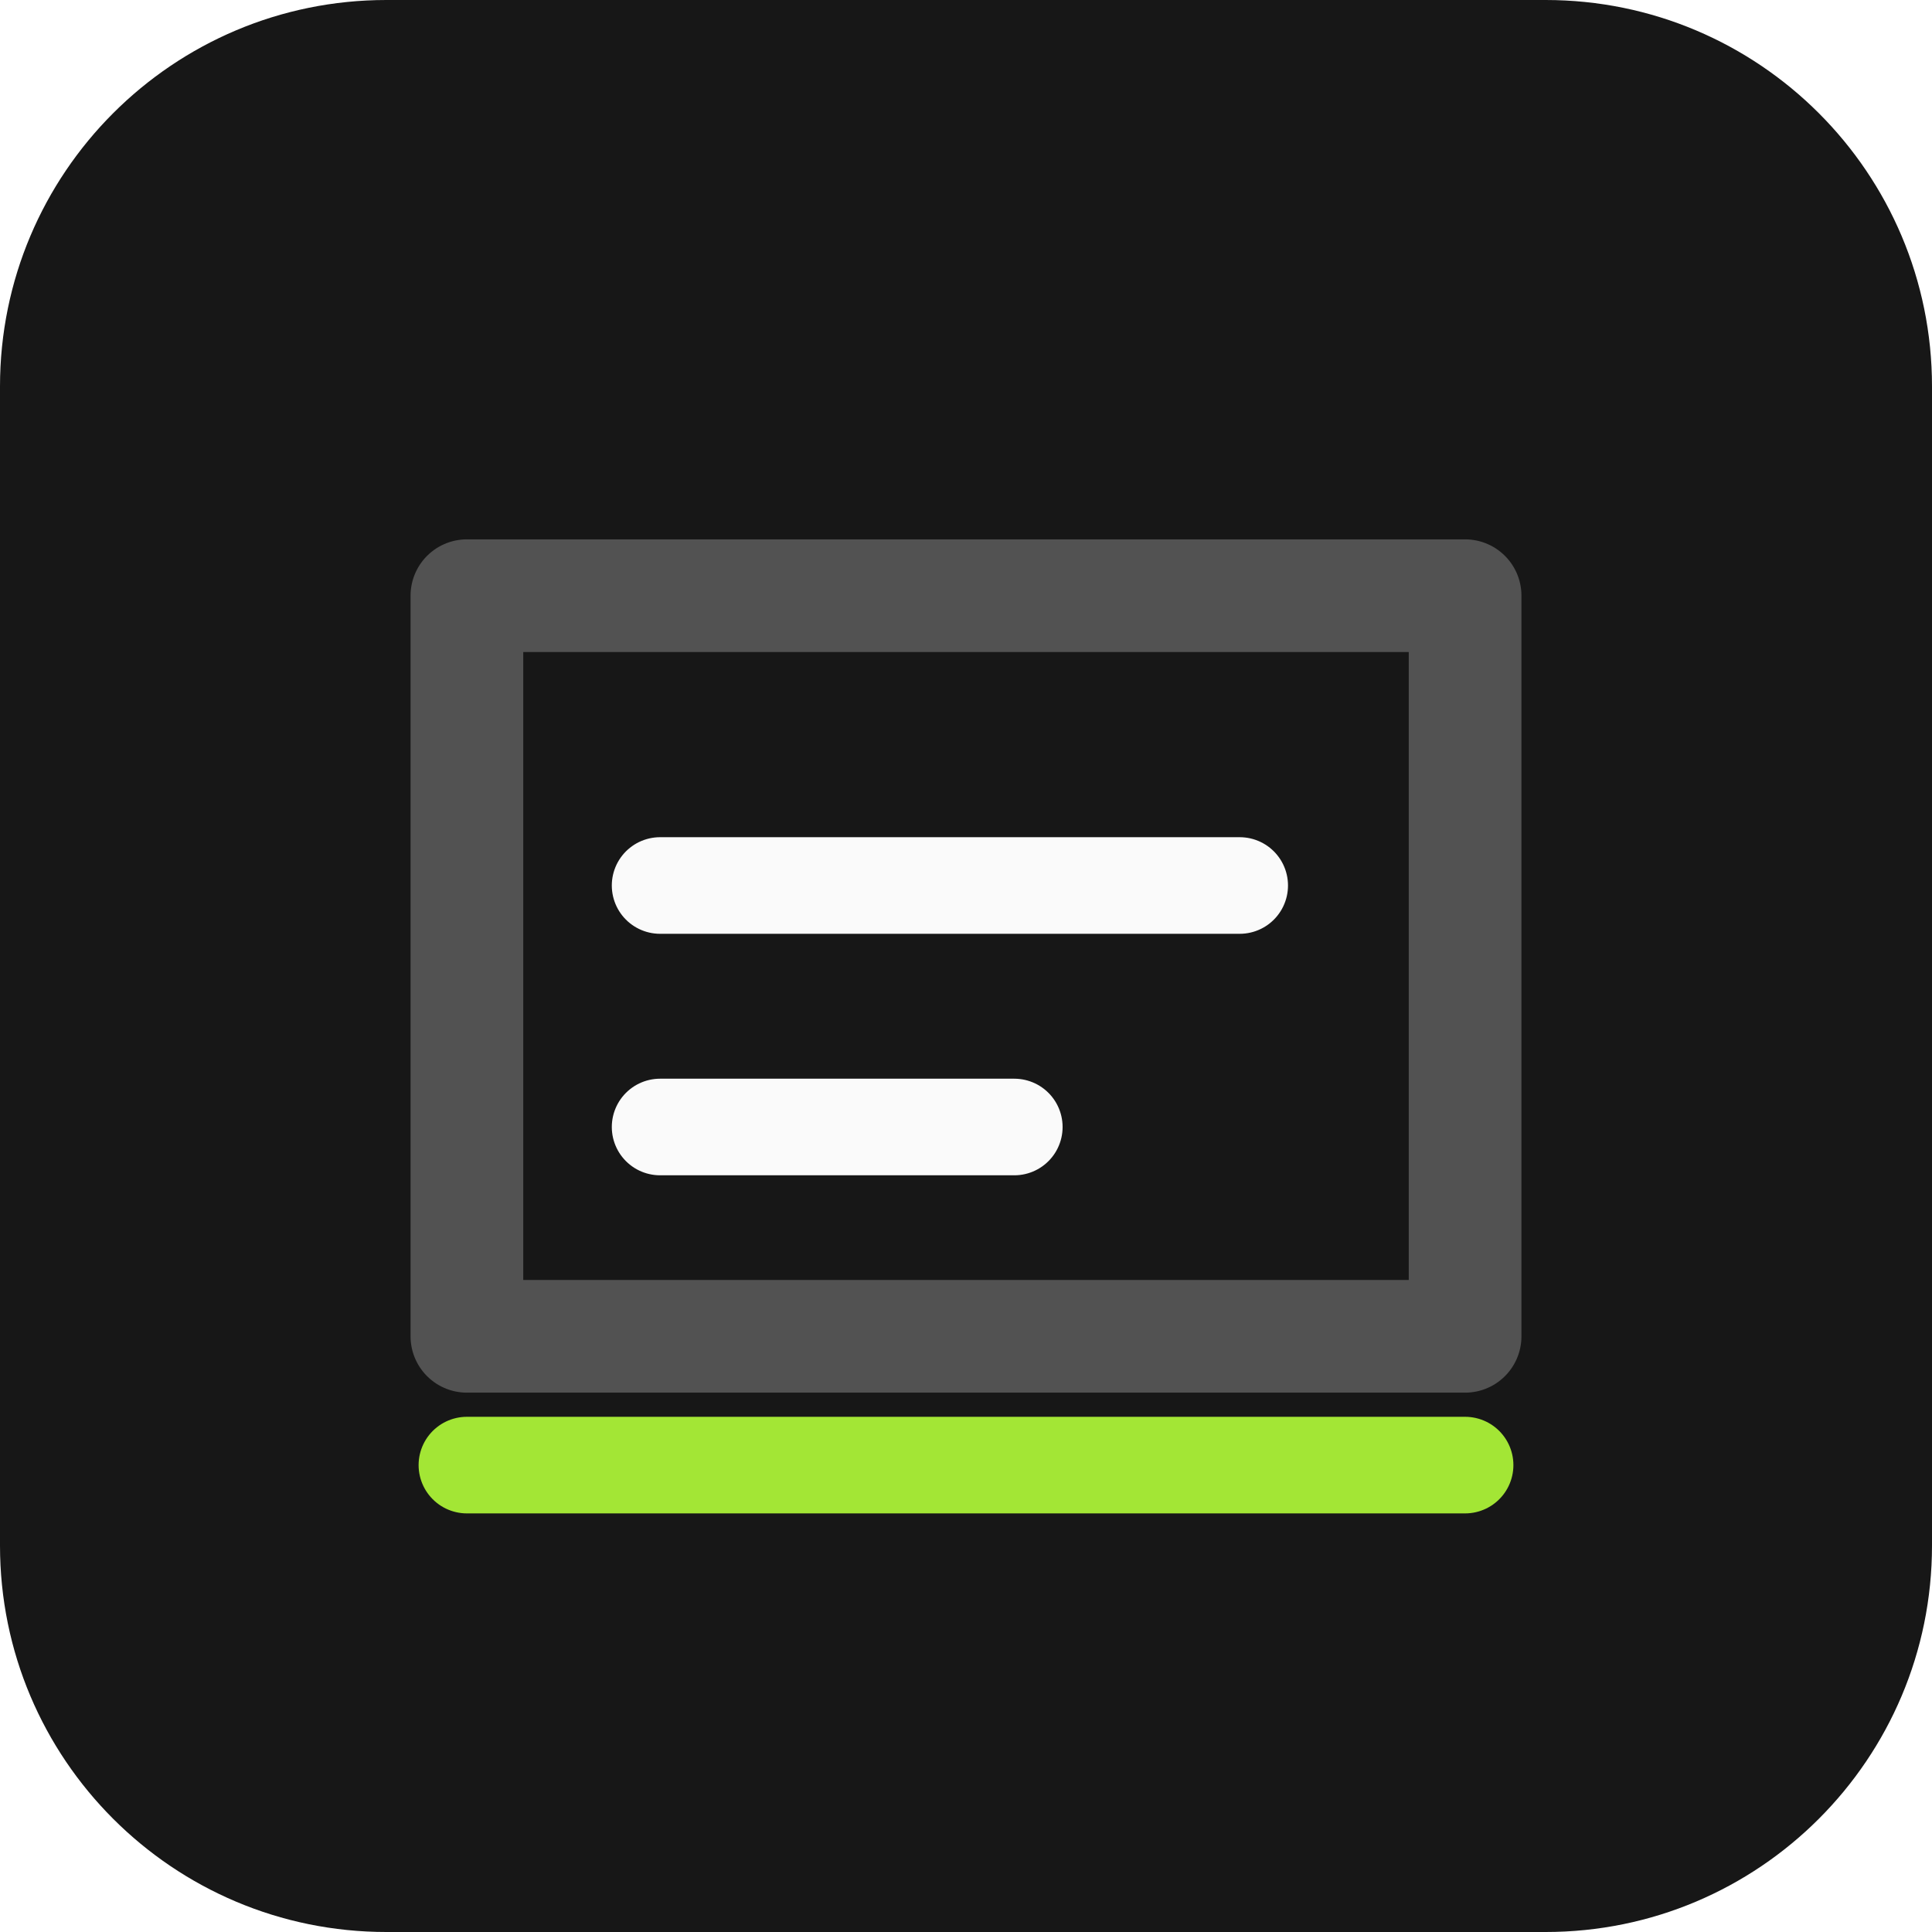
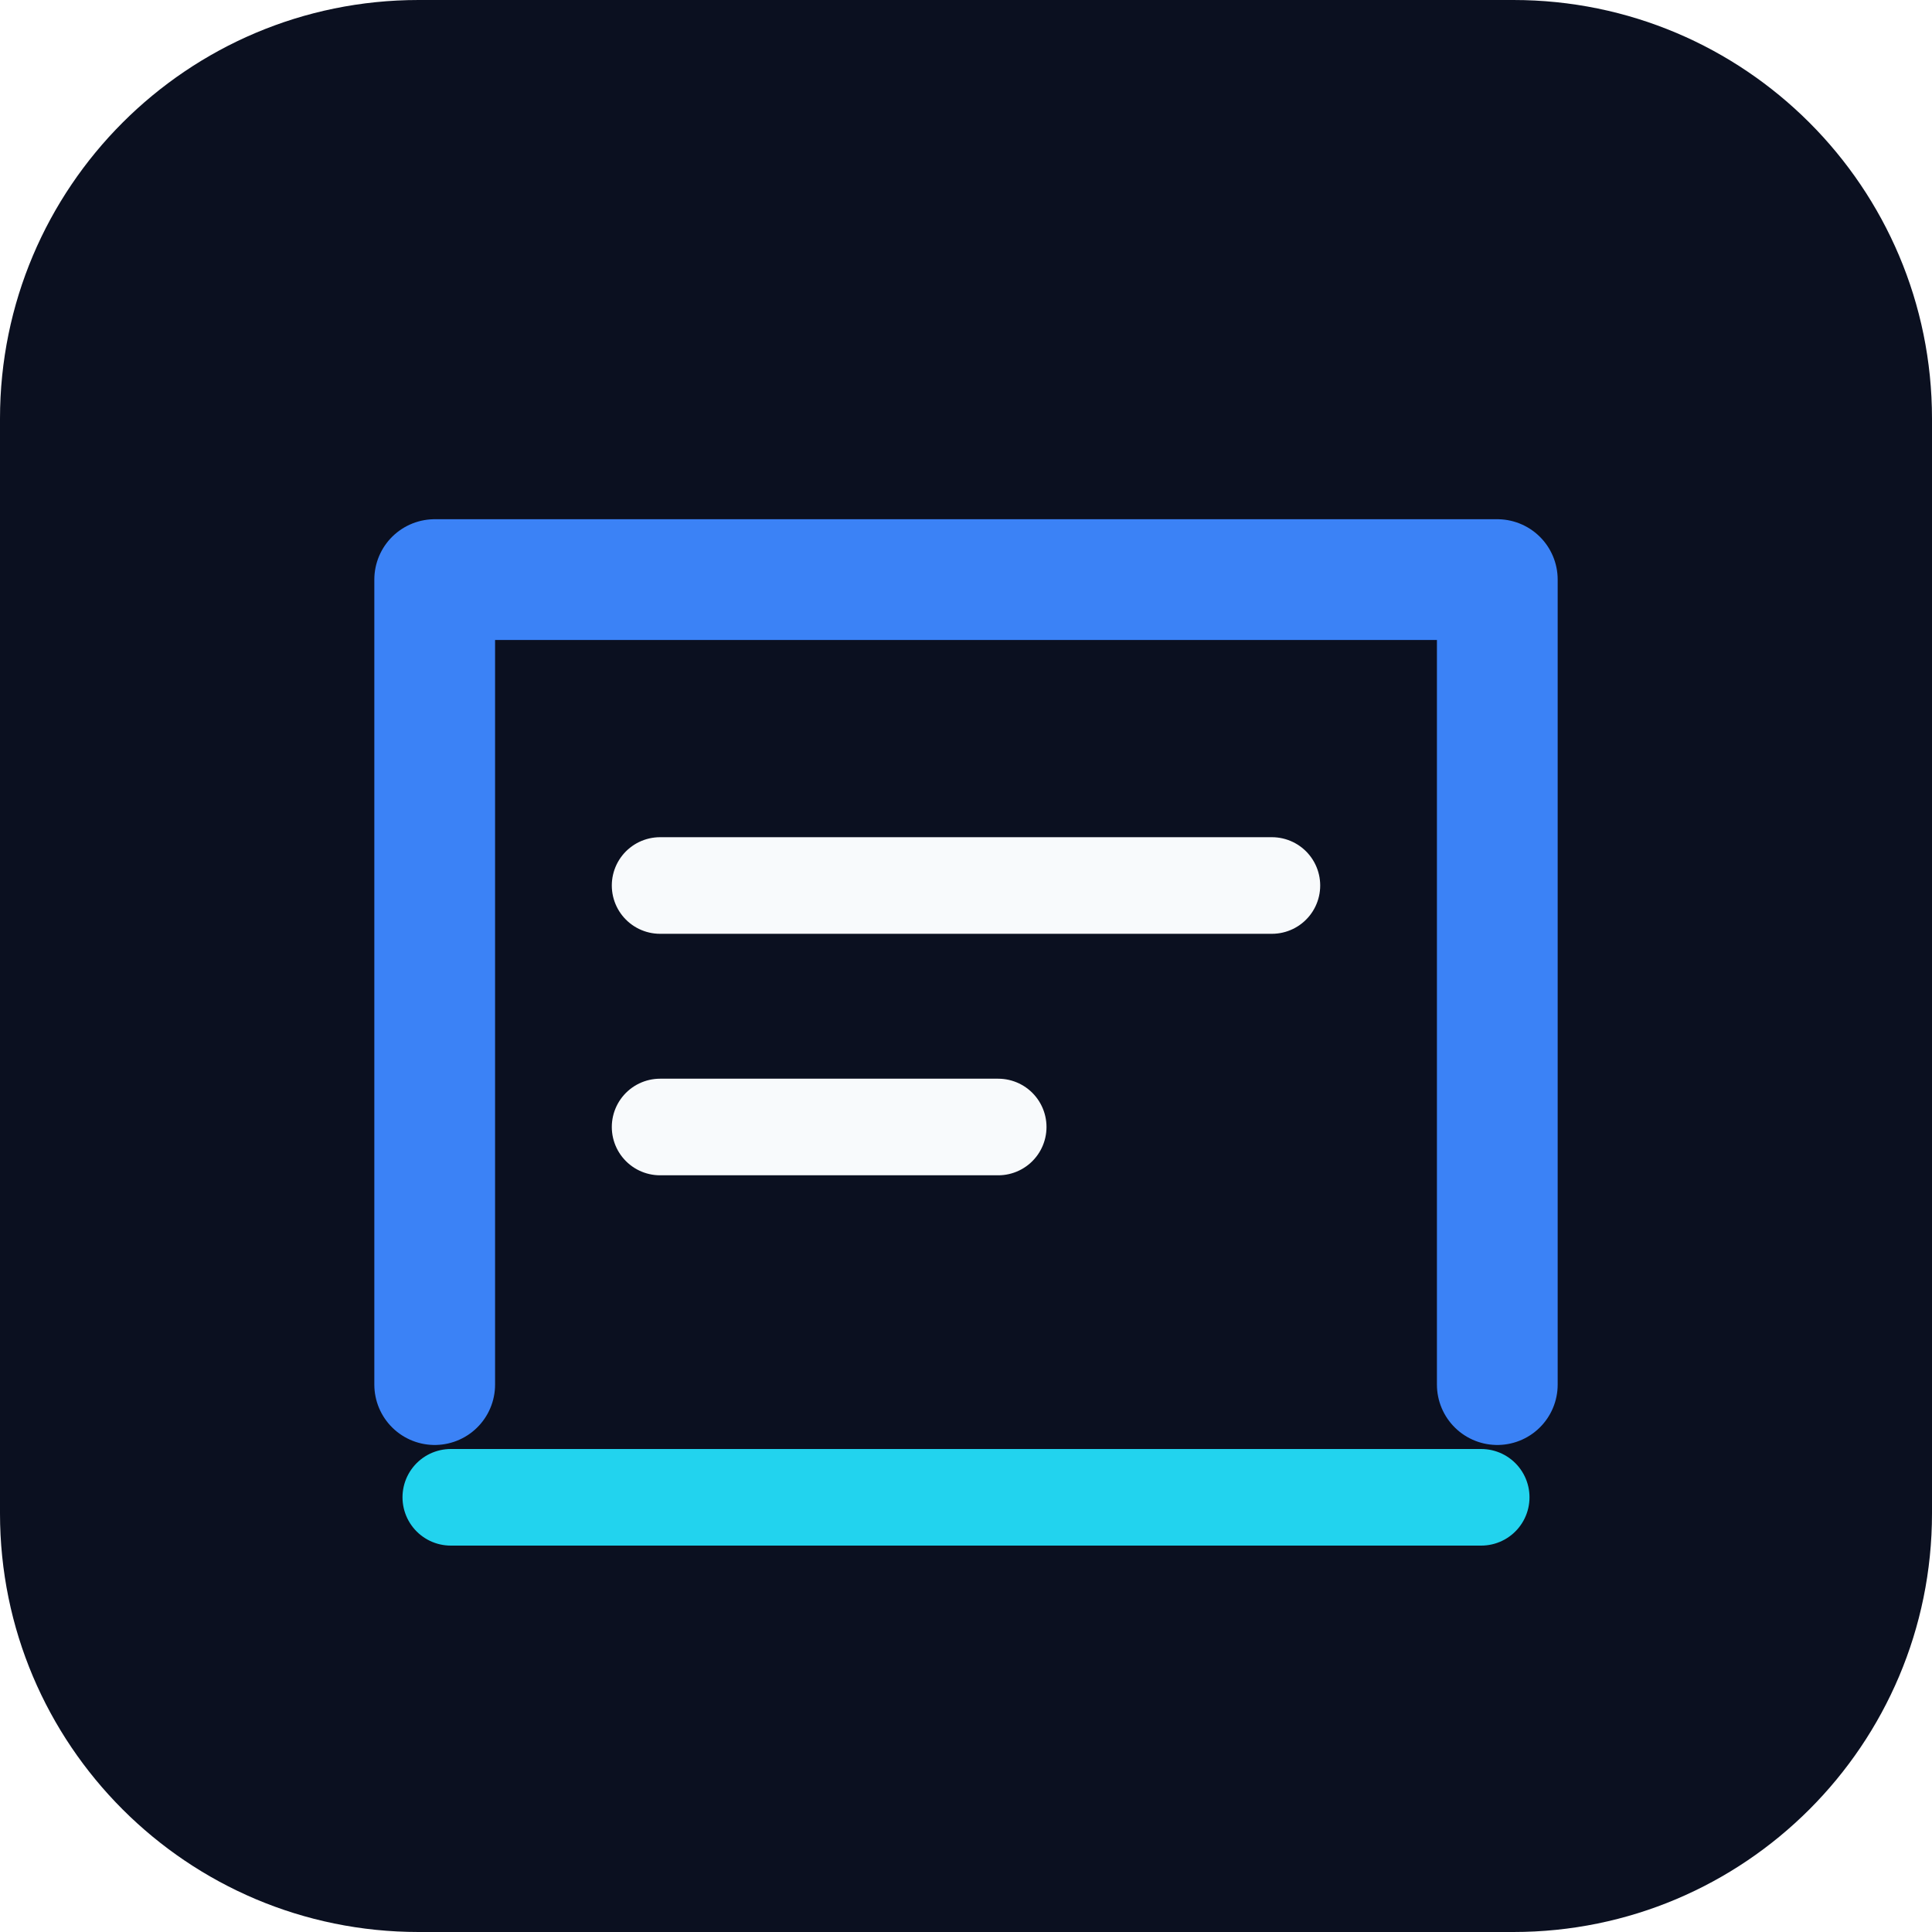
<svg xmlns="http://www.w3.org/2000/svg" width="240" height="240" viewBox="0 0 240 240" fill="none" role="img" aria-label="PII Schema Scout icon">
-   <rect width="240" height="240" rx="48" fill="#171717" />
-   <path d="M58 74h124v92H58z" fill="none" stroke="#525252" stroke-width="14" stroke-linejoin="round" />
-   <path d="M82 110h72M82 140h44" stroke="#fafafa" stroke-width="12" stroke-linecap="round" />
-   <path d="M58 182h124" stroke="#a3e635" stroke-width="12" stroke-linecap="round" />
+   <rect width="240" height="240" rx="52" fill="#0b1020" />
+   <path d="M54 172V72h132v100" stroke="#3b82f6" stroke-width="15" stroke-linecap="round" stroke-linejoin="round" />
+   <path d="M82 110h76M82 140h42" stroke="#f8fafc" stroke-width="12" stroke-linecap="round" />
+   <path d="M56 186h128" stroke="#22d3ee" stroke-width="12" stroke-linecap="round" />
</svg>
